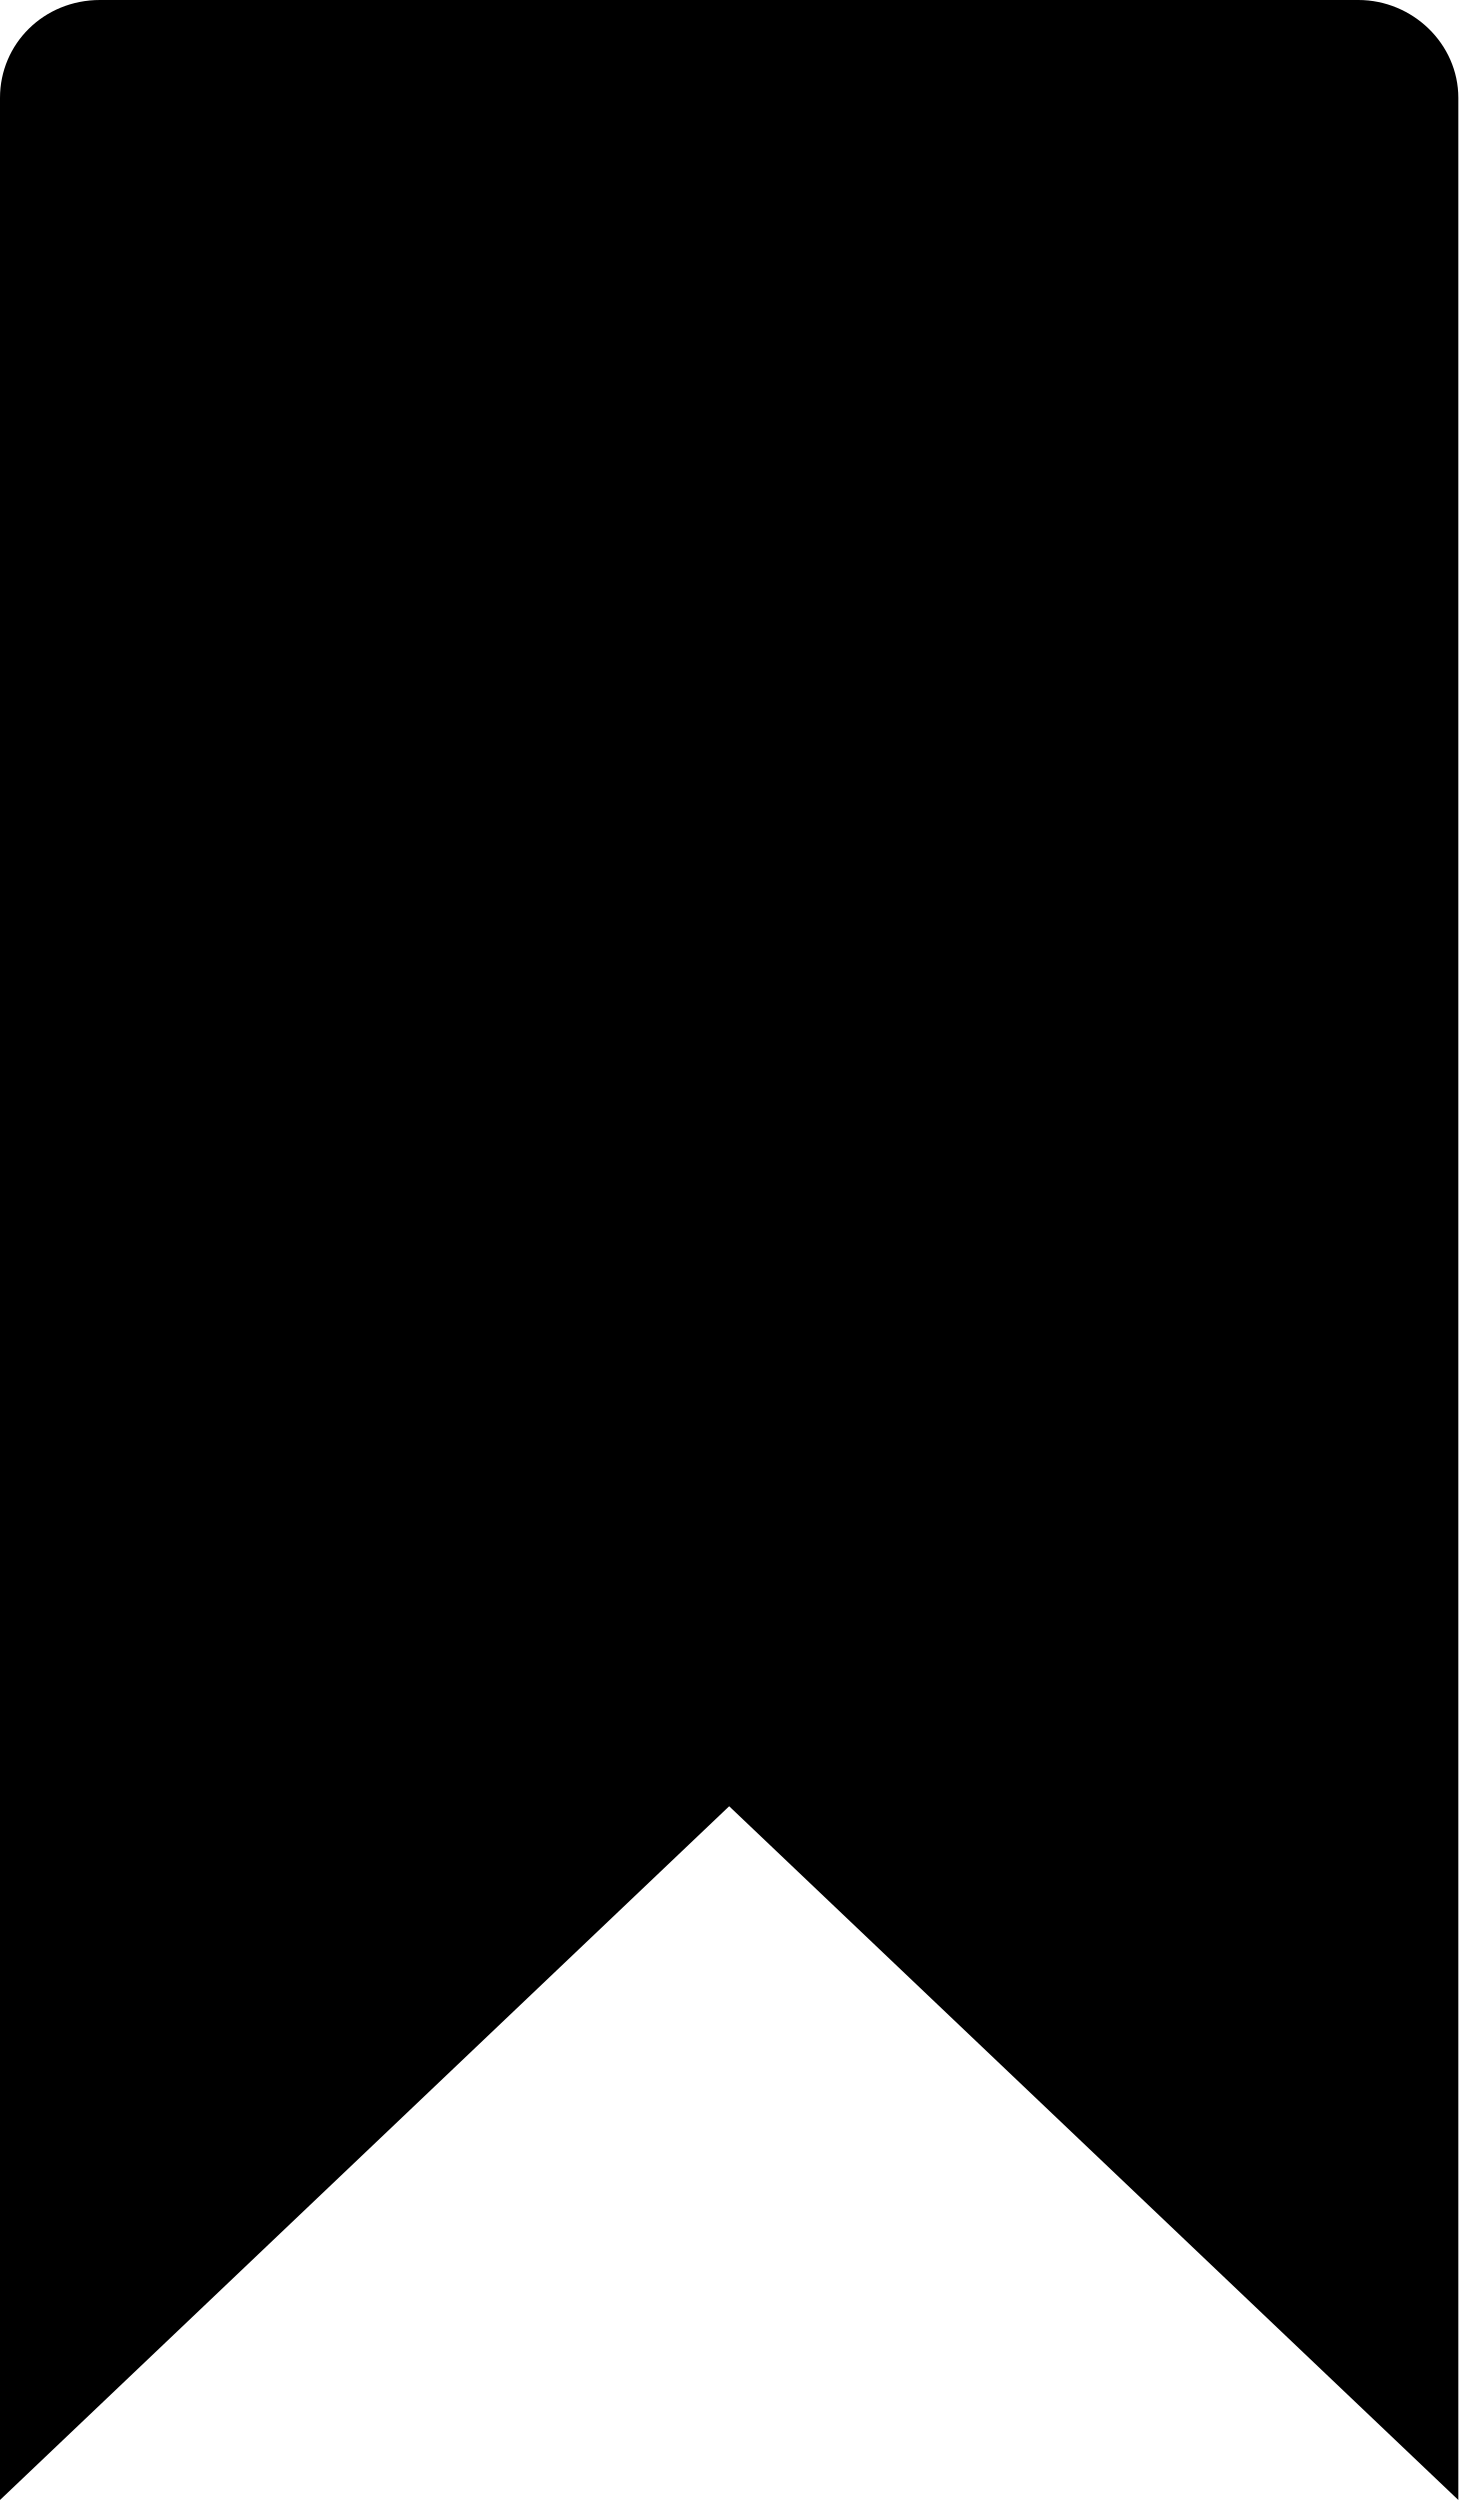
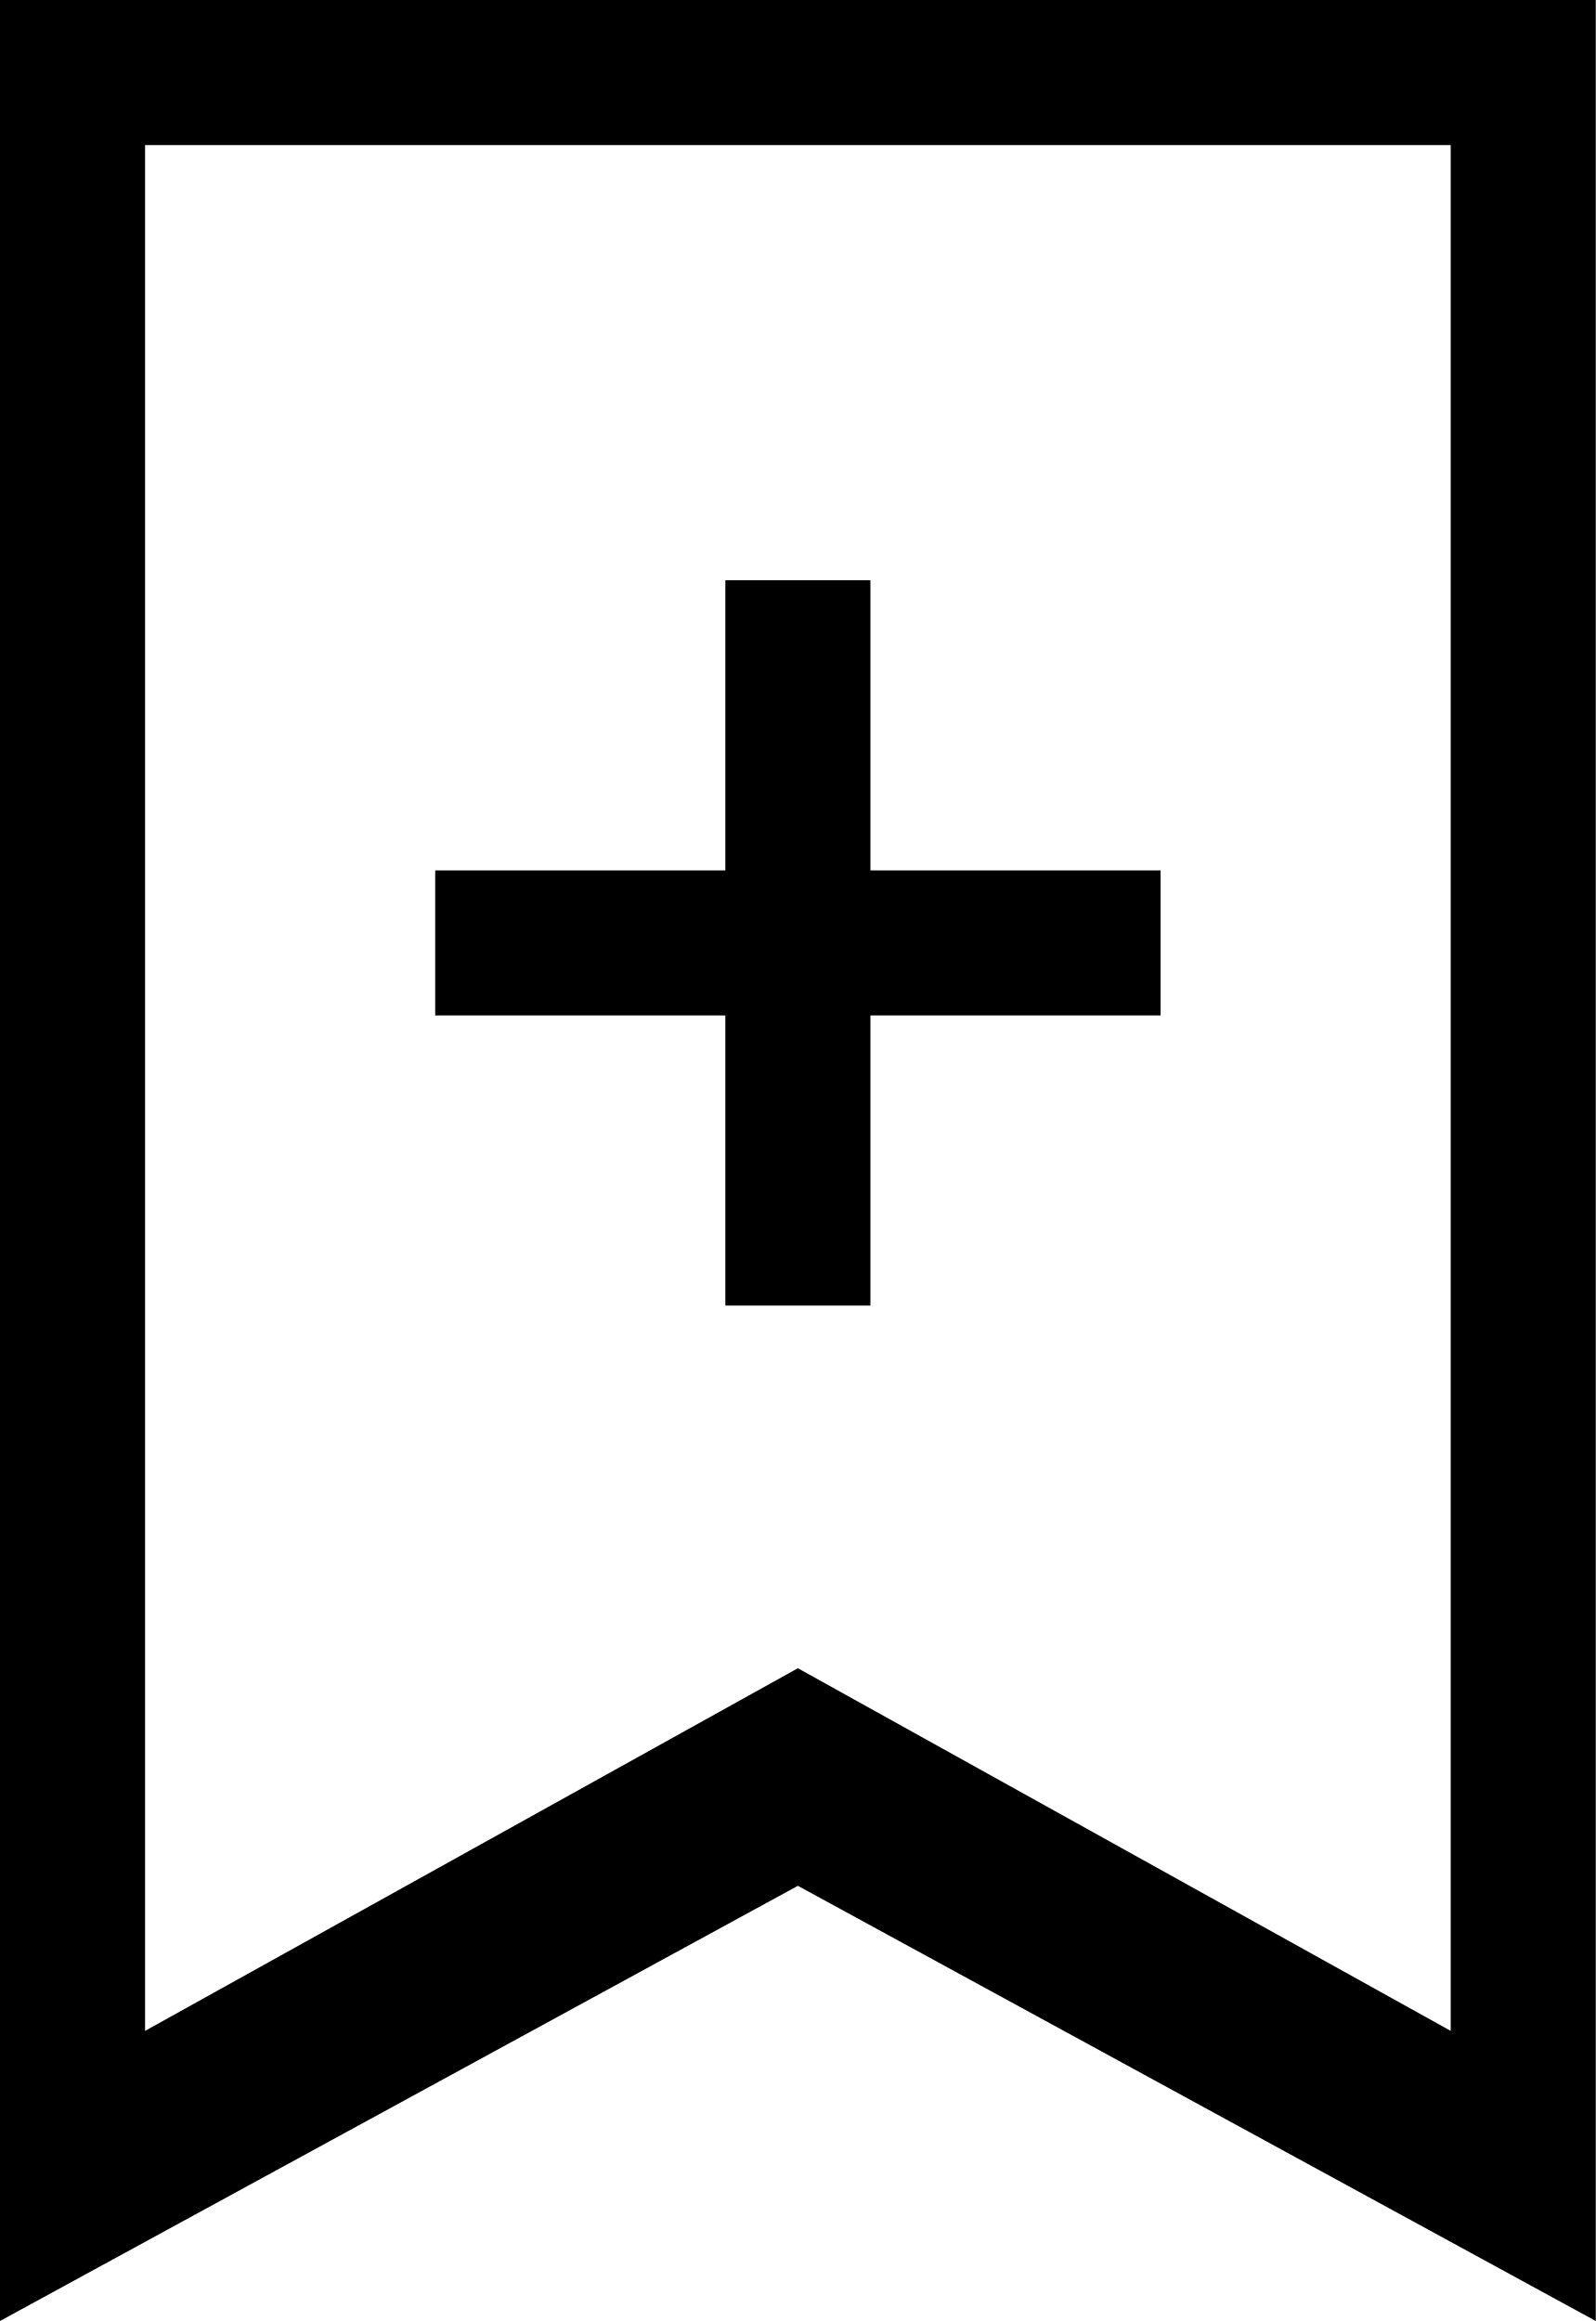
- <svg xmlns="http://www.w3.org/2000/svg" width="7px" height="12px">
-   <path fill="rgb(0,0,0)" fill-rule="evenodd" d="M 6.52-0C 6.52-0 0.48-0 0.48-0 0.21-0-0 0.21-0 0.47-0 0.47-0 12-0 12-0 12 3.5 8.67 3.5 8.67 3.5 8.67 7 12 7 12 7 12 7 0.47 7 0.47 7 0.21 6.78-0 6.52-0Z" />
+ <svg xmlns="http://www.w3.org/2000/svg" width="11px" height="16px" viewBox="0 0 11 16" version="1.1">
+   <defs />
+   <g stroke="none" stroke-width="1" fill="rgb(0,0,0)" fill-rule="evenodd">
+     <g transform="translate(-602, -1387)" fill="rgb(0,0,0)">
+       <g transform="translate(100, 781)">
+         <g transform="translate(355, 70)">
+           <g transform="translate(2, 524)">
+             <path d="M145,12 L145,28 L150.5,25 L156,28 L156,12 L145,12 Z M151,16 L150,16 L150,18 L148,18 L148,19 L150,19 L150,21 L151,21 L151,19 L153,19 L153,18 L151,18 L151,16 Z M155,26 L150.5,23.5 L146,26 L146,13 L155,13 L155,26 Z" />
+           </g>
+         </g>
+       </g>
+     </g>
+   </g>
</svg>
